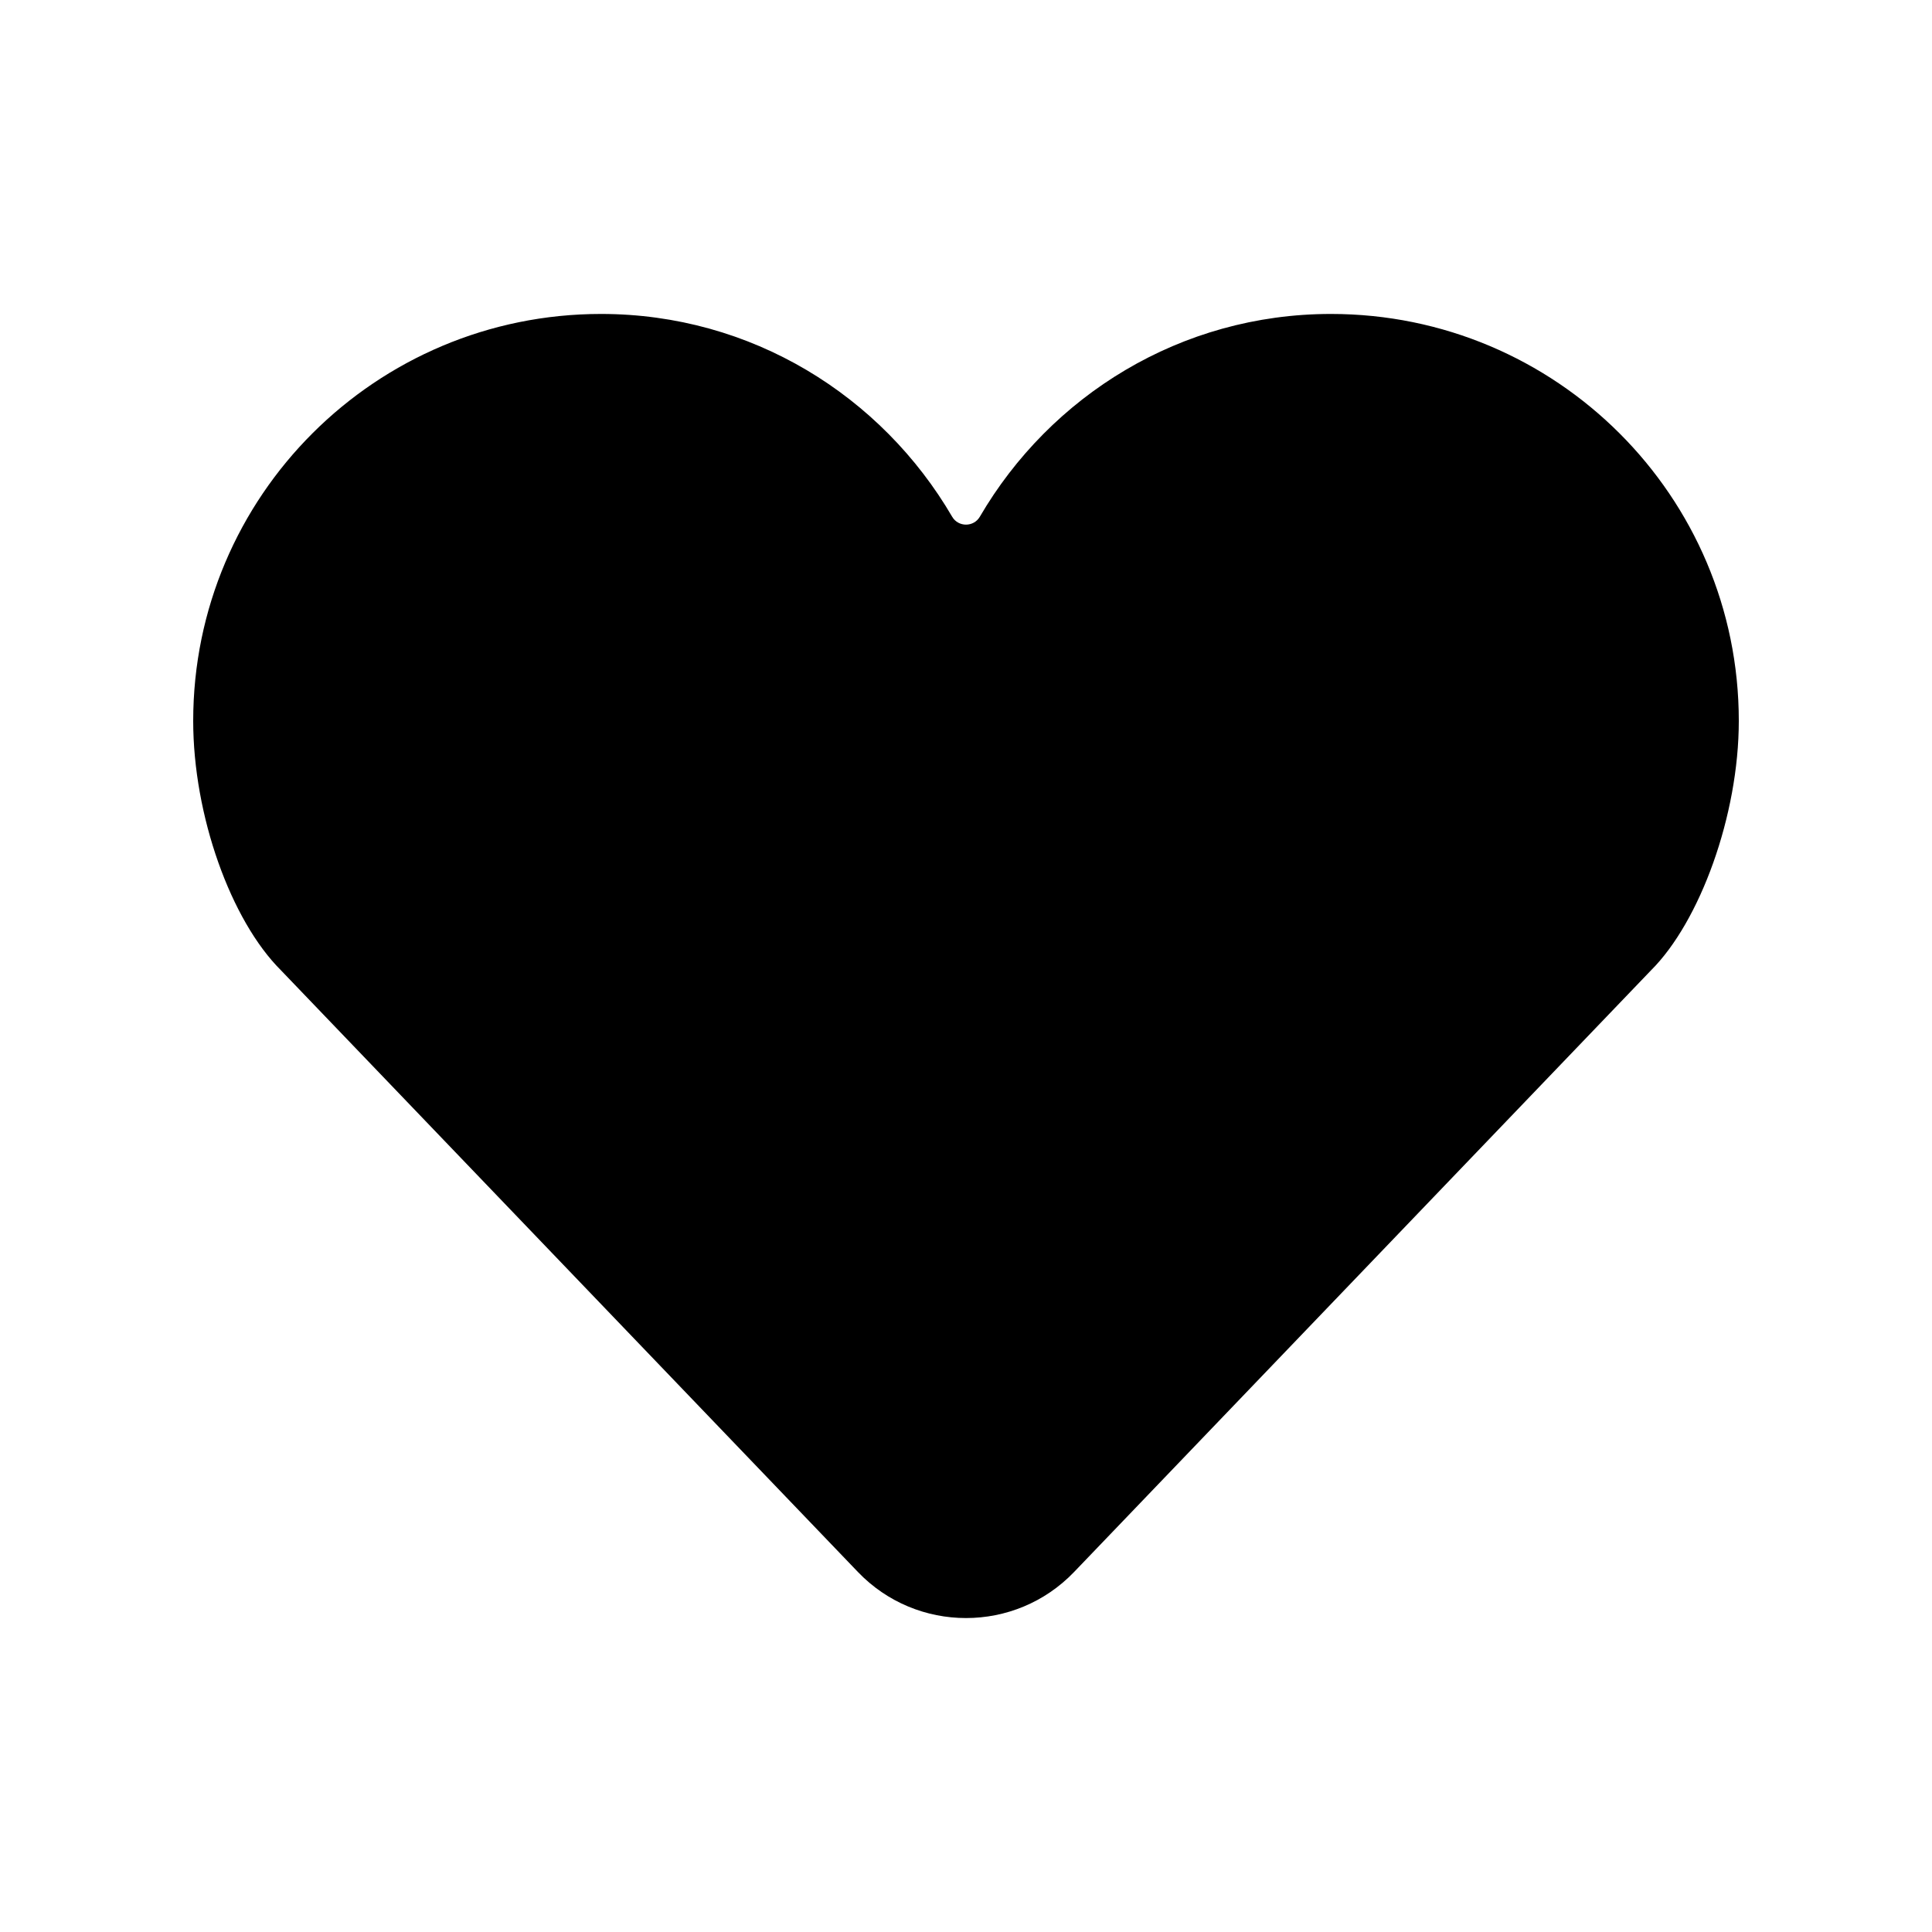
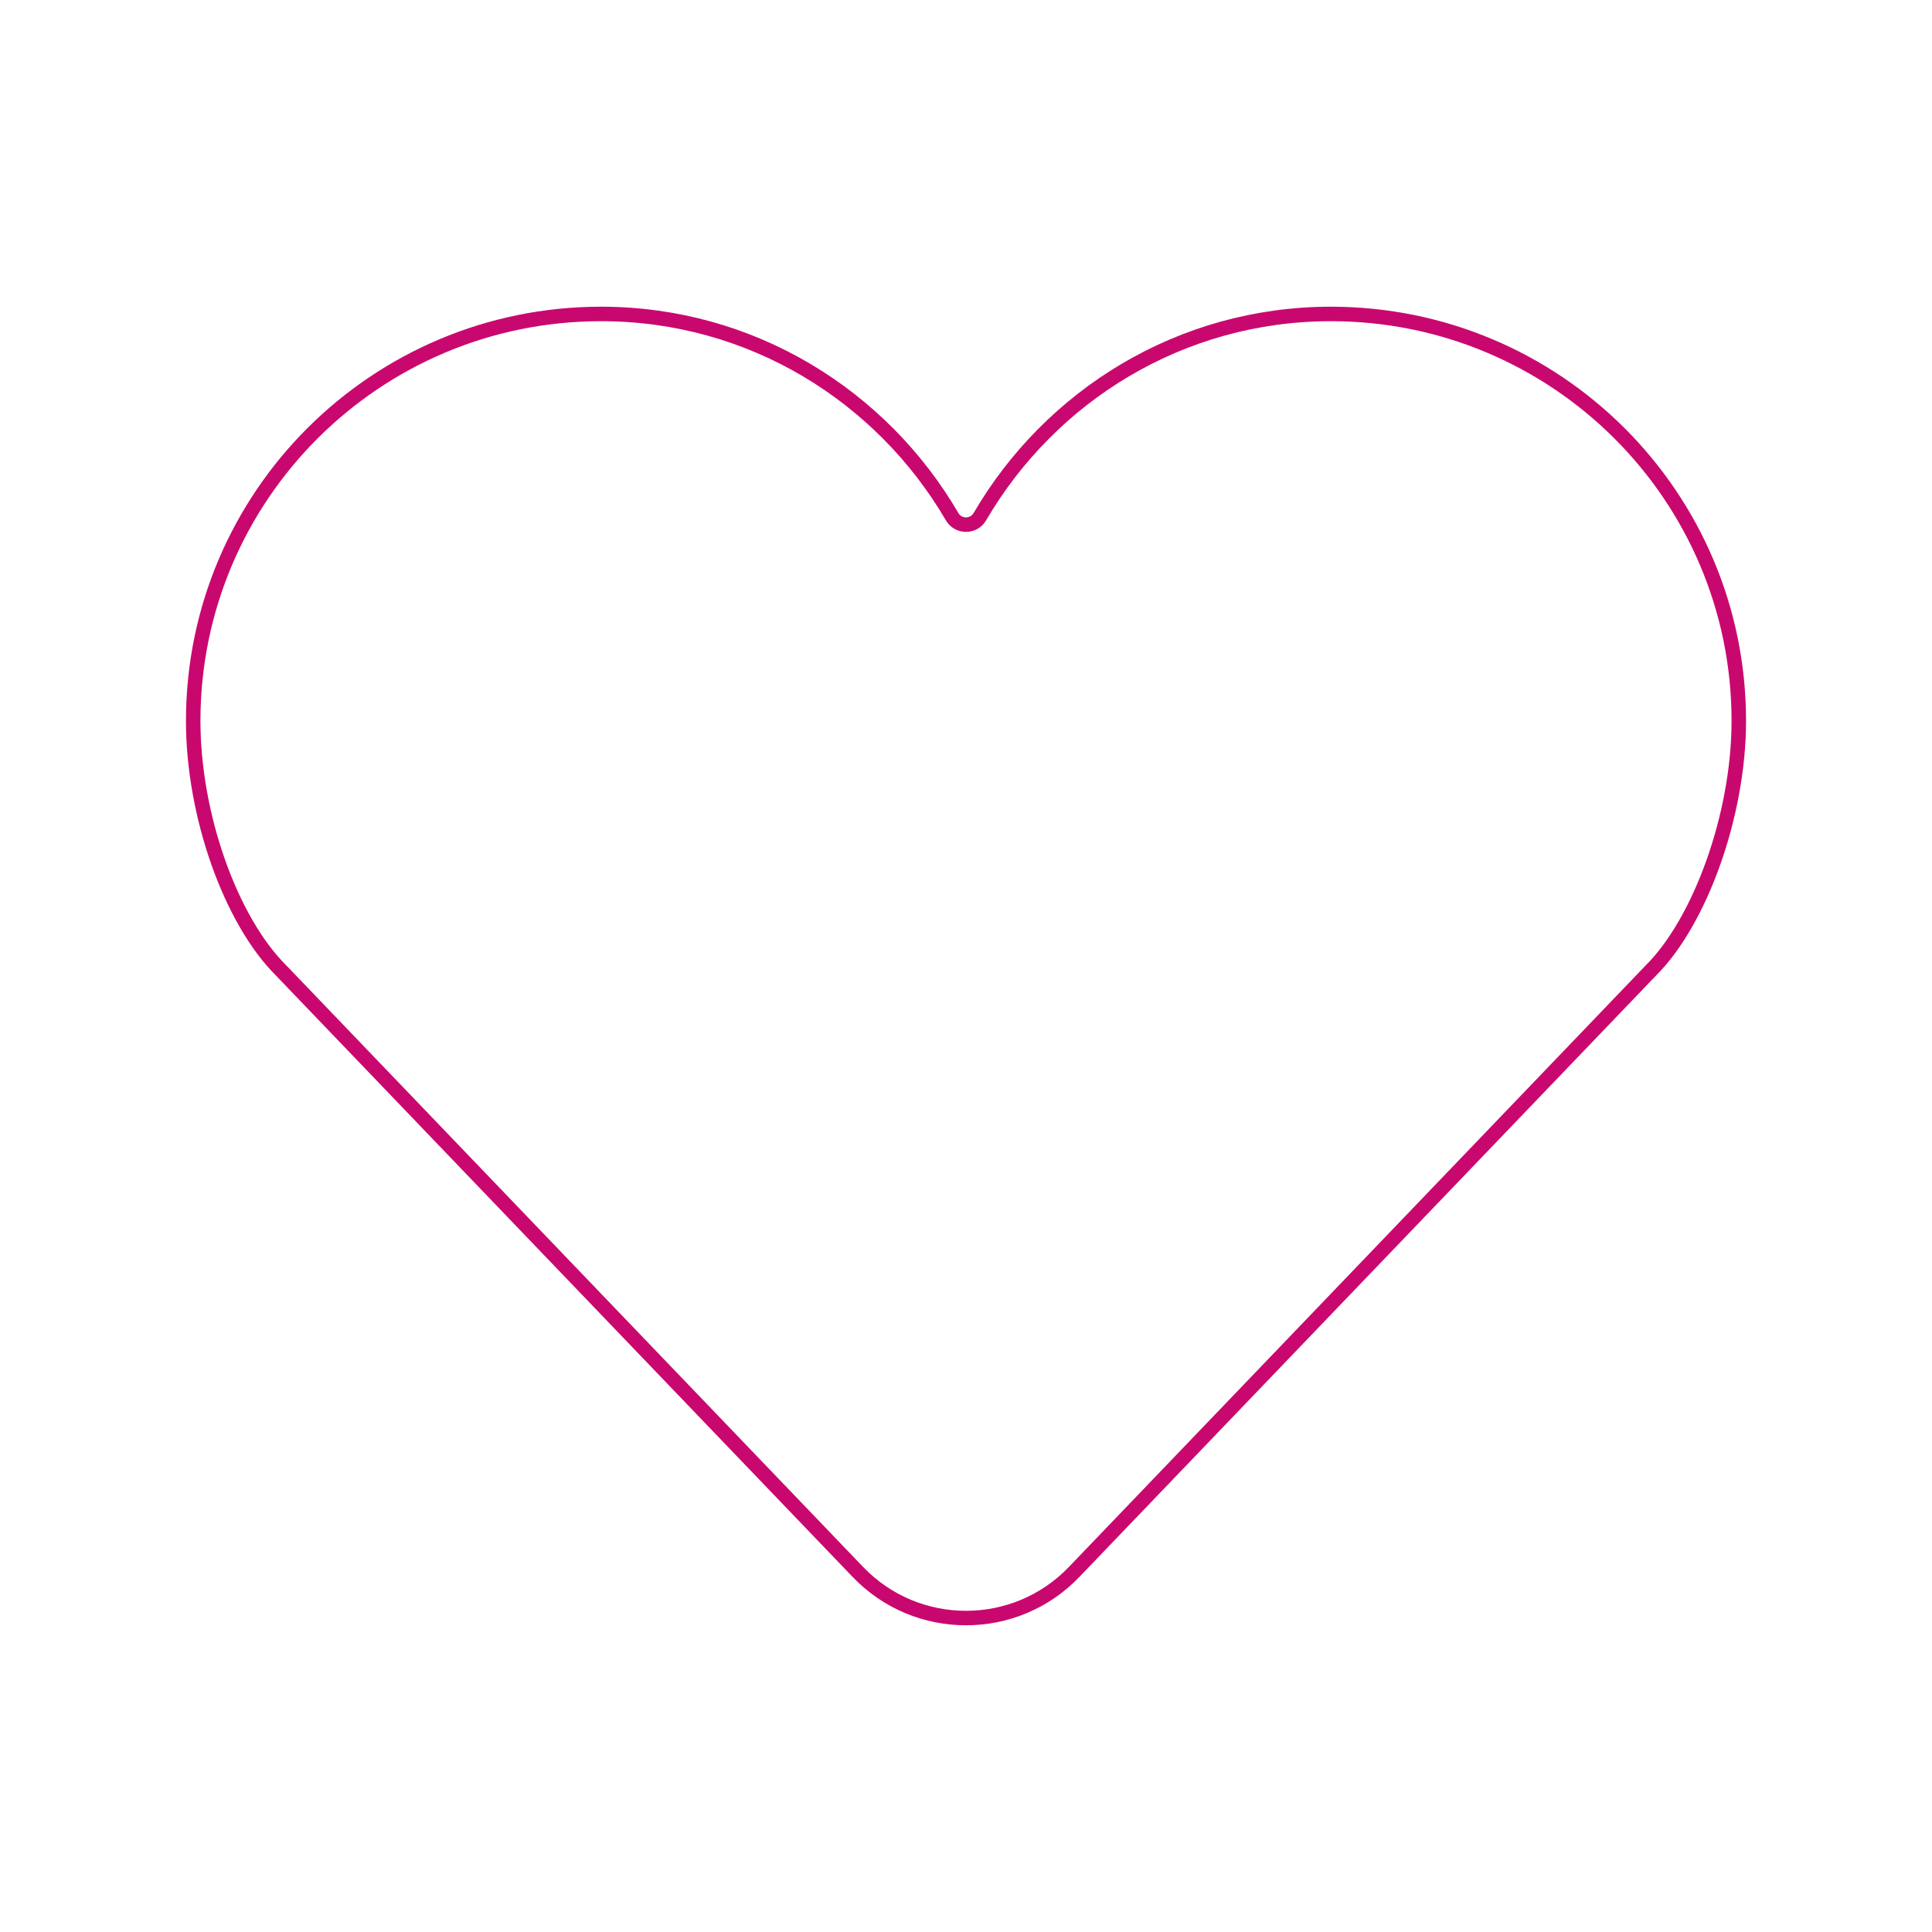
<svg xmlns="http://www.w3.org/2000/svg" data-bbox="20 32.5 160 135" viewBox="0 0 200 200" height="200" width="200" data-type="shape">
  <g>
-     <path d="M137.778 32.5c-15.568 0-29.041 8.477-36.346 20.992-.636 1.09-2.229 1.09-2.865 0C91.258 40.977 77.785 32.5 62.222 32.5 38.901 32.5 20 51.359 20 74.627c0 9.782 3.889 20.648 9.088 25.822L88.81 162.73c6.099 6.36 16.282 6.36 22.381 0l59.72-62.281c5.061-5.037 9.089-16.04 9.089-25.822 0-23.268-18.907-42.127-42.222-42.127z" />
+     <path d="M137.778 32.5c-15.568 0-29.041 8.477-36.346 20.992-.636 1.09-2.229 1.09-2.865 0C91.258 40.977 77.785 32.5 62.222 32.5 38.901 32.5 20 51.359 20 74.627c0 9.782 3.889 20.648 9.088 25.822L88.81 162.73c6.099 6.36 16.282 6.36 22.381 0l59.72-62.281c5.061-5.037 9.089-16.04 9.089-25.822 0-23.268-18.907-42.127-42.222-42.127z" fill="none" stroke="rgb(201,8,111)" stroke-width="1.5" />
  </g>
</svg>
